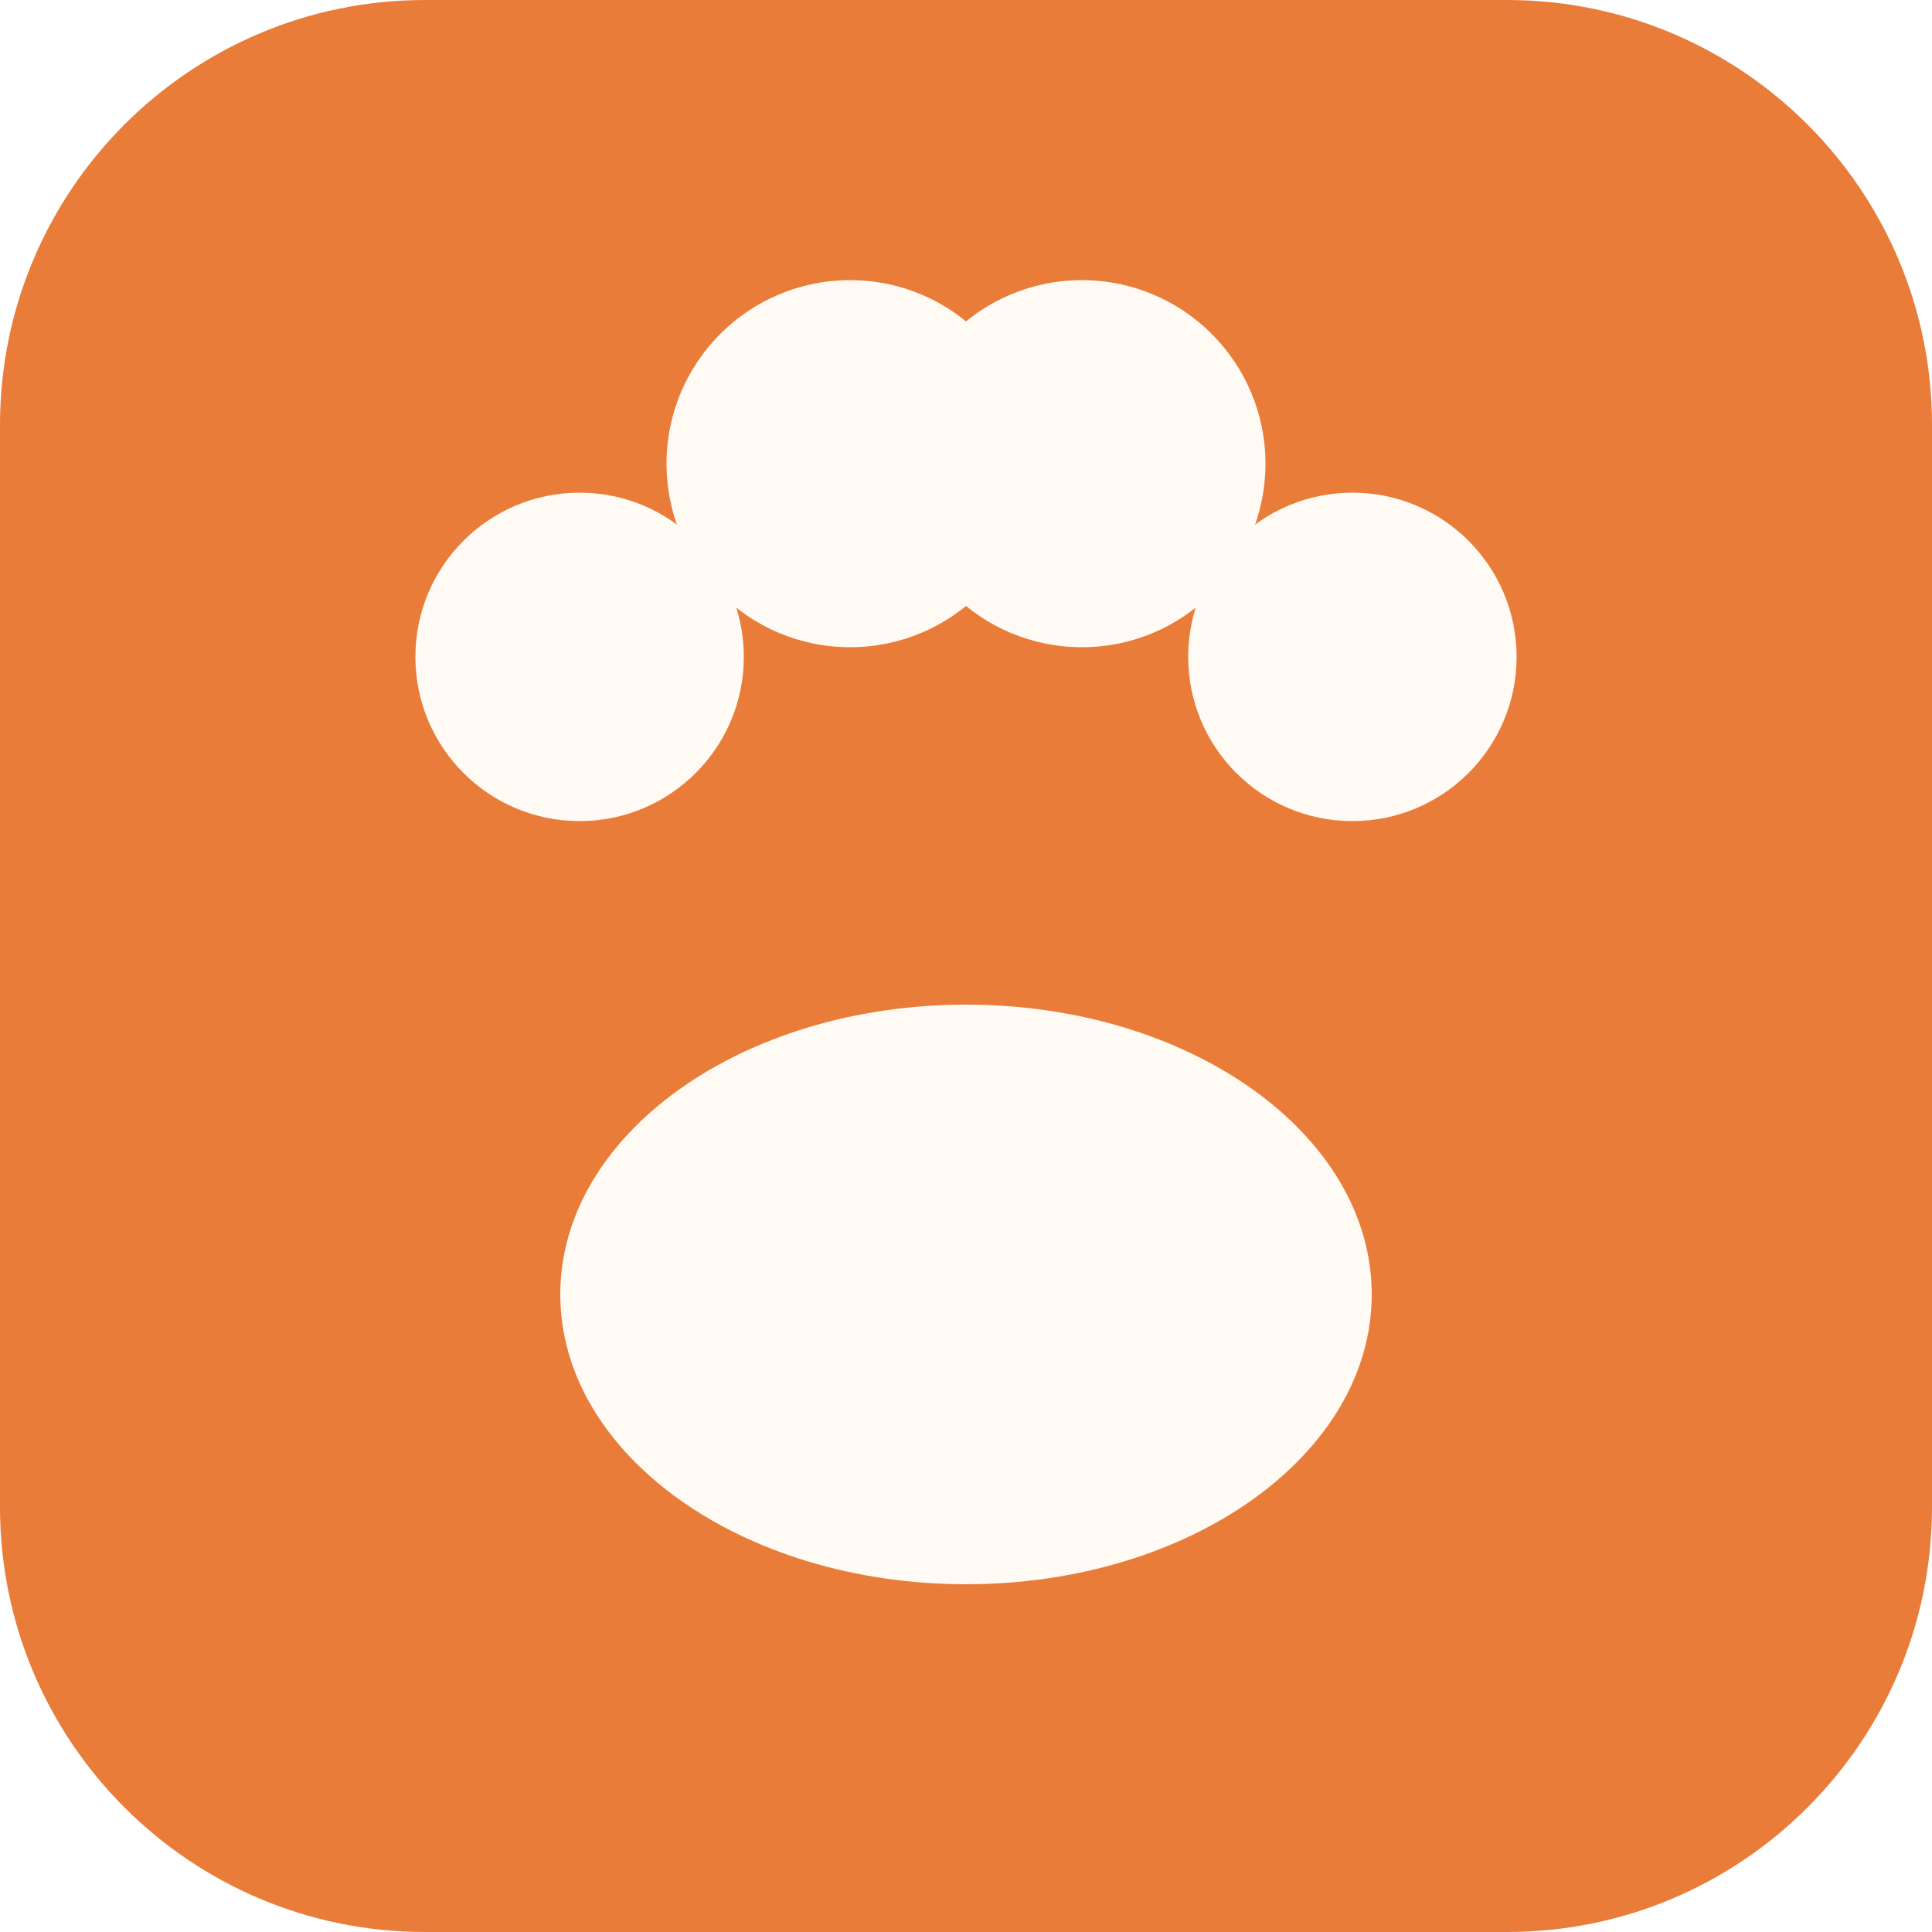
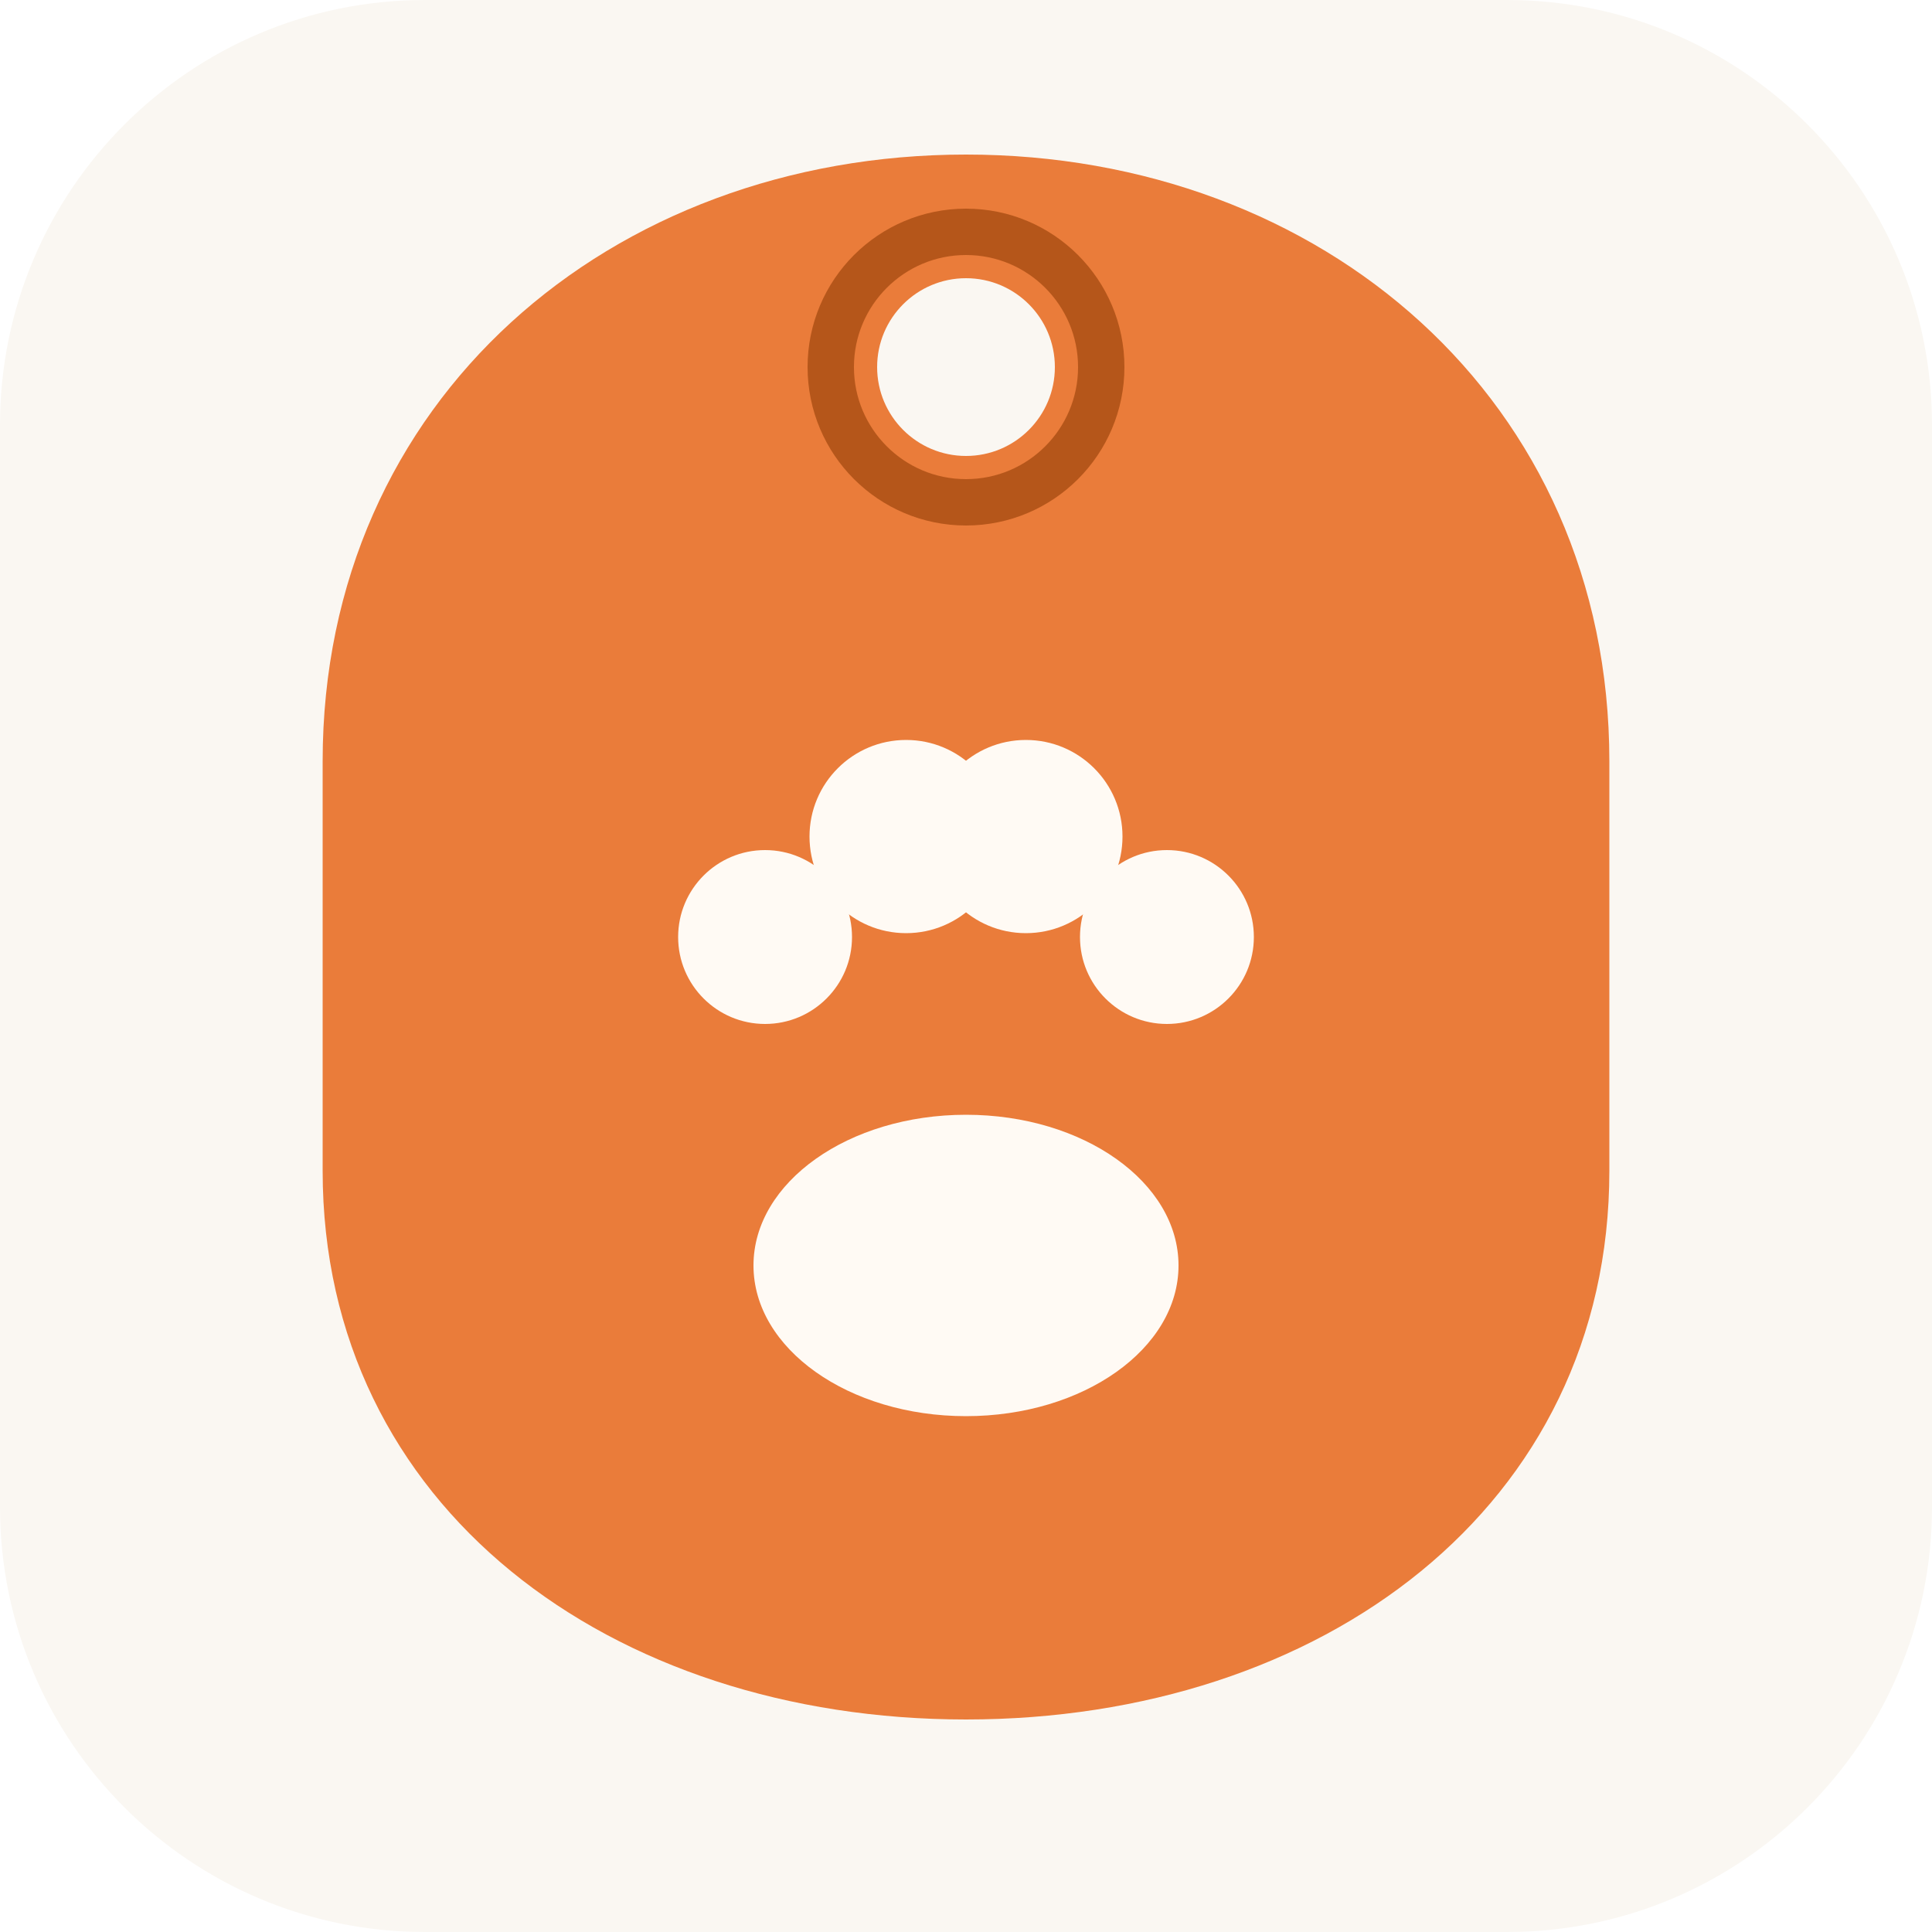
<svg xmlns="http://www.w3.org/2000/svg" viewBox="0 0 100 100">
-   <rect width="100" height="100" rx="22" fill="#ea7c3a" />
+   <rect width="100" height="100" rx="22" fill="#faf7f2" />
+   <path d="M50 8c-18.4 0-33.3 12.7-33.3 31.4v21.2C16.7 78 31.6 89 50 89s33.3-11 33.3-28.4V39.4C83.3 20.7 68.4 8 50 8z" fill="#ea7c3a" />
+   <circle cx="50" cy="19" r="7" fill="none" stroke="#b5561a" stroke-width="2.4" />
+   <circle cx="50" cy="19" r="4.6" fill="#faf7f2" />
  <g fill="#fffaf4">
-     <circle cx="30" cy="34" r="8.5" />
-     <circle cx="44" cy="24" r="9.5" />
-     <circle cx="56" cy="24" r="9.5" />
-     <circle cx="70" cy="34" r="8.5" />
-     <ellipse cx="50" cy="67" rx="21" ry="15" />
+     <circle cx="39.6" cy="48.5" r="4.5" />
+     <circle cx="46.9" cy="43.3" r="5" />
+     <circle cx="53.1" cy="43.3" r="5" />
+     <circle cx="60.4" cy="48.5" r="4.5" />
+     <ellipse cx="50" cy="65.5" rx="11" ry="7.8" />
  </g>
</svg>
